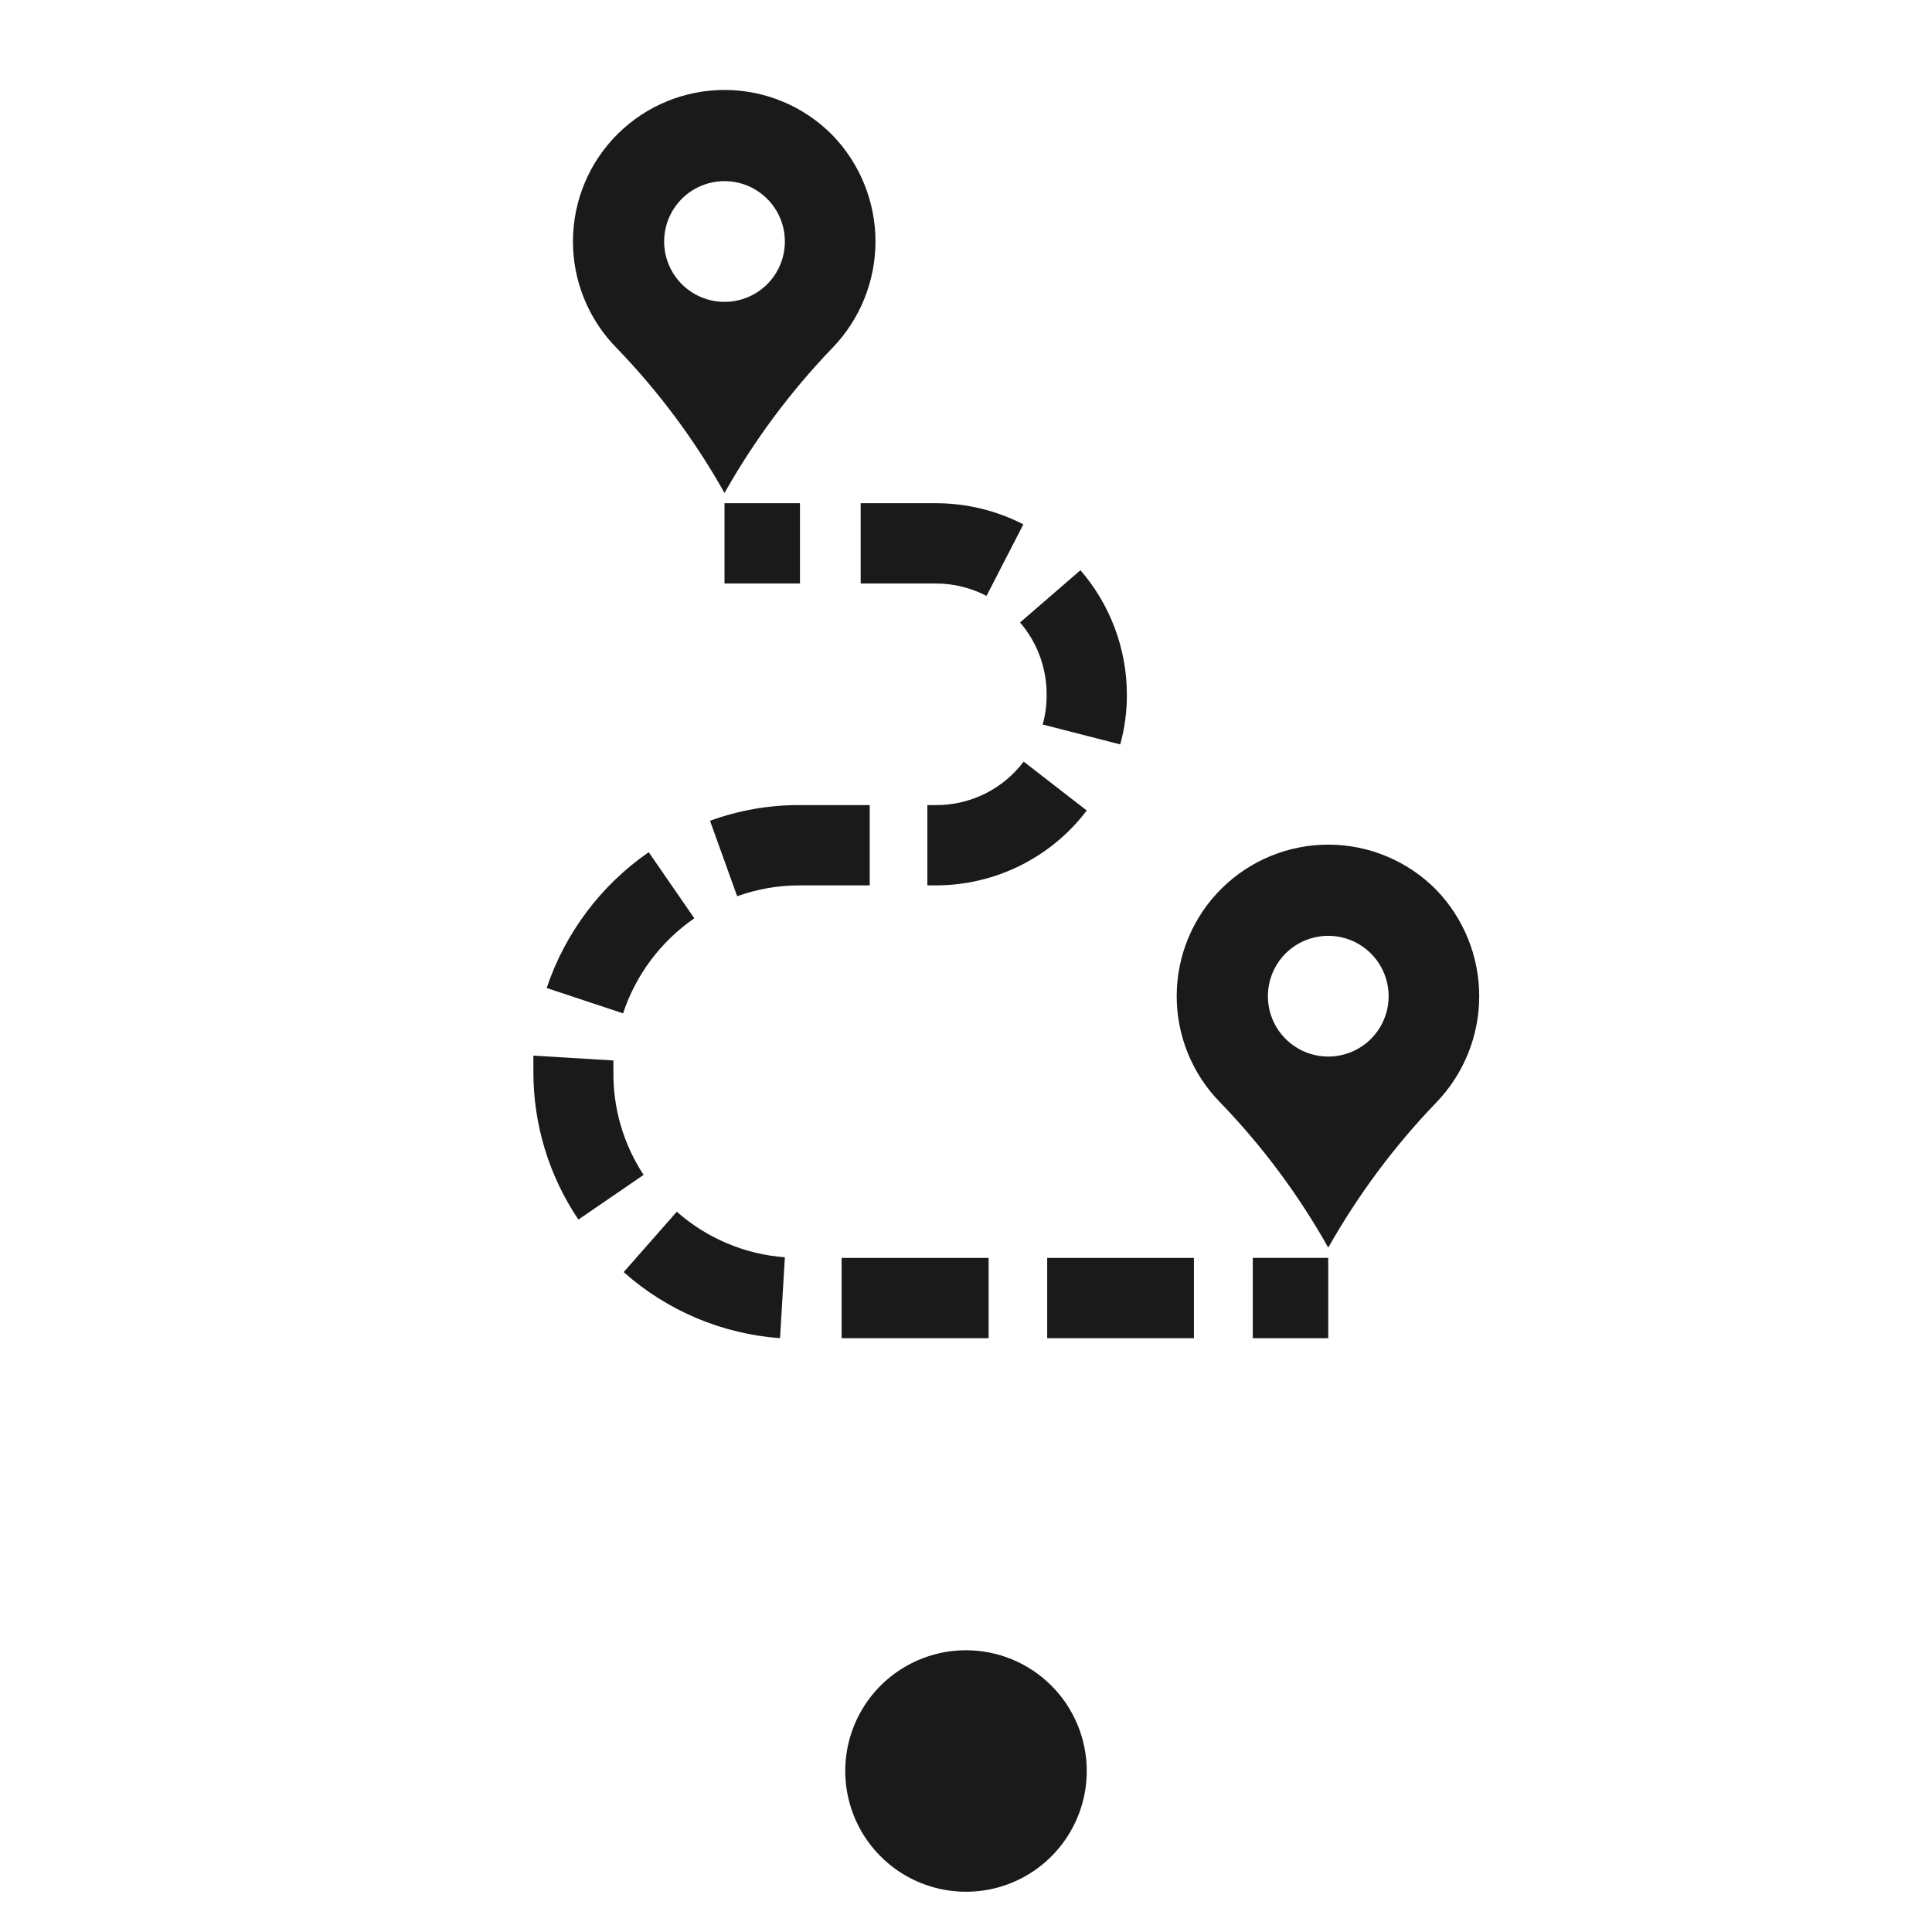
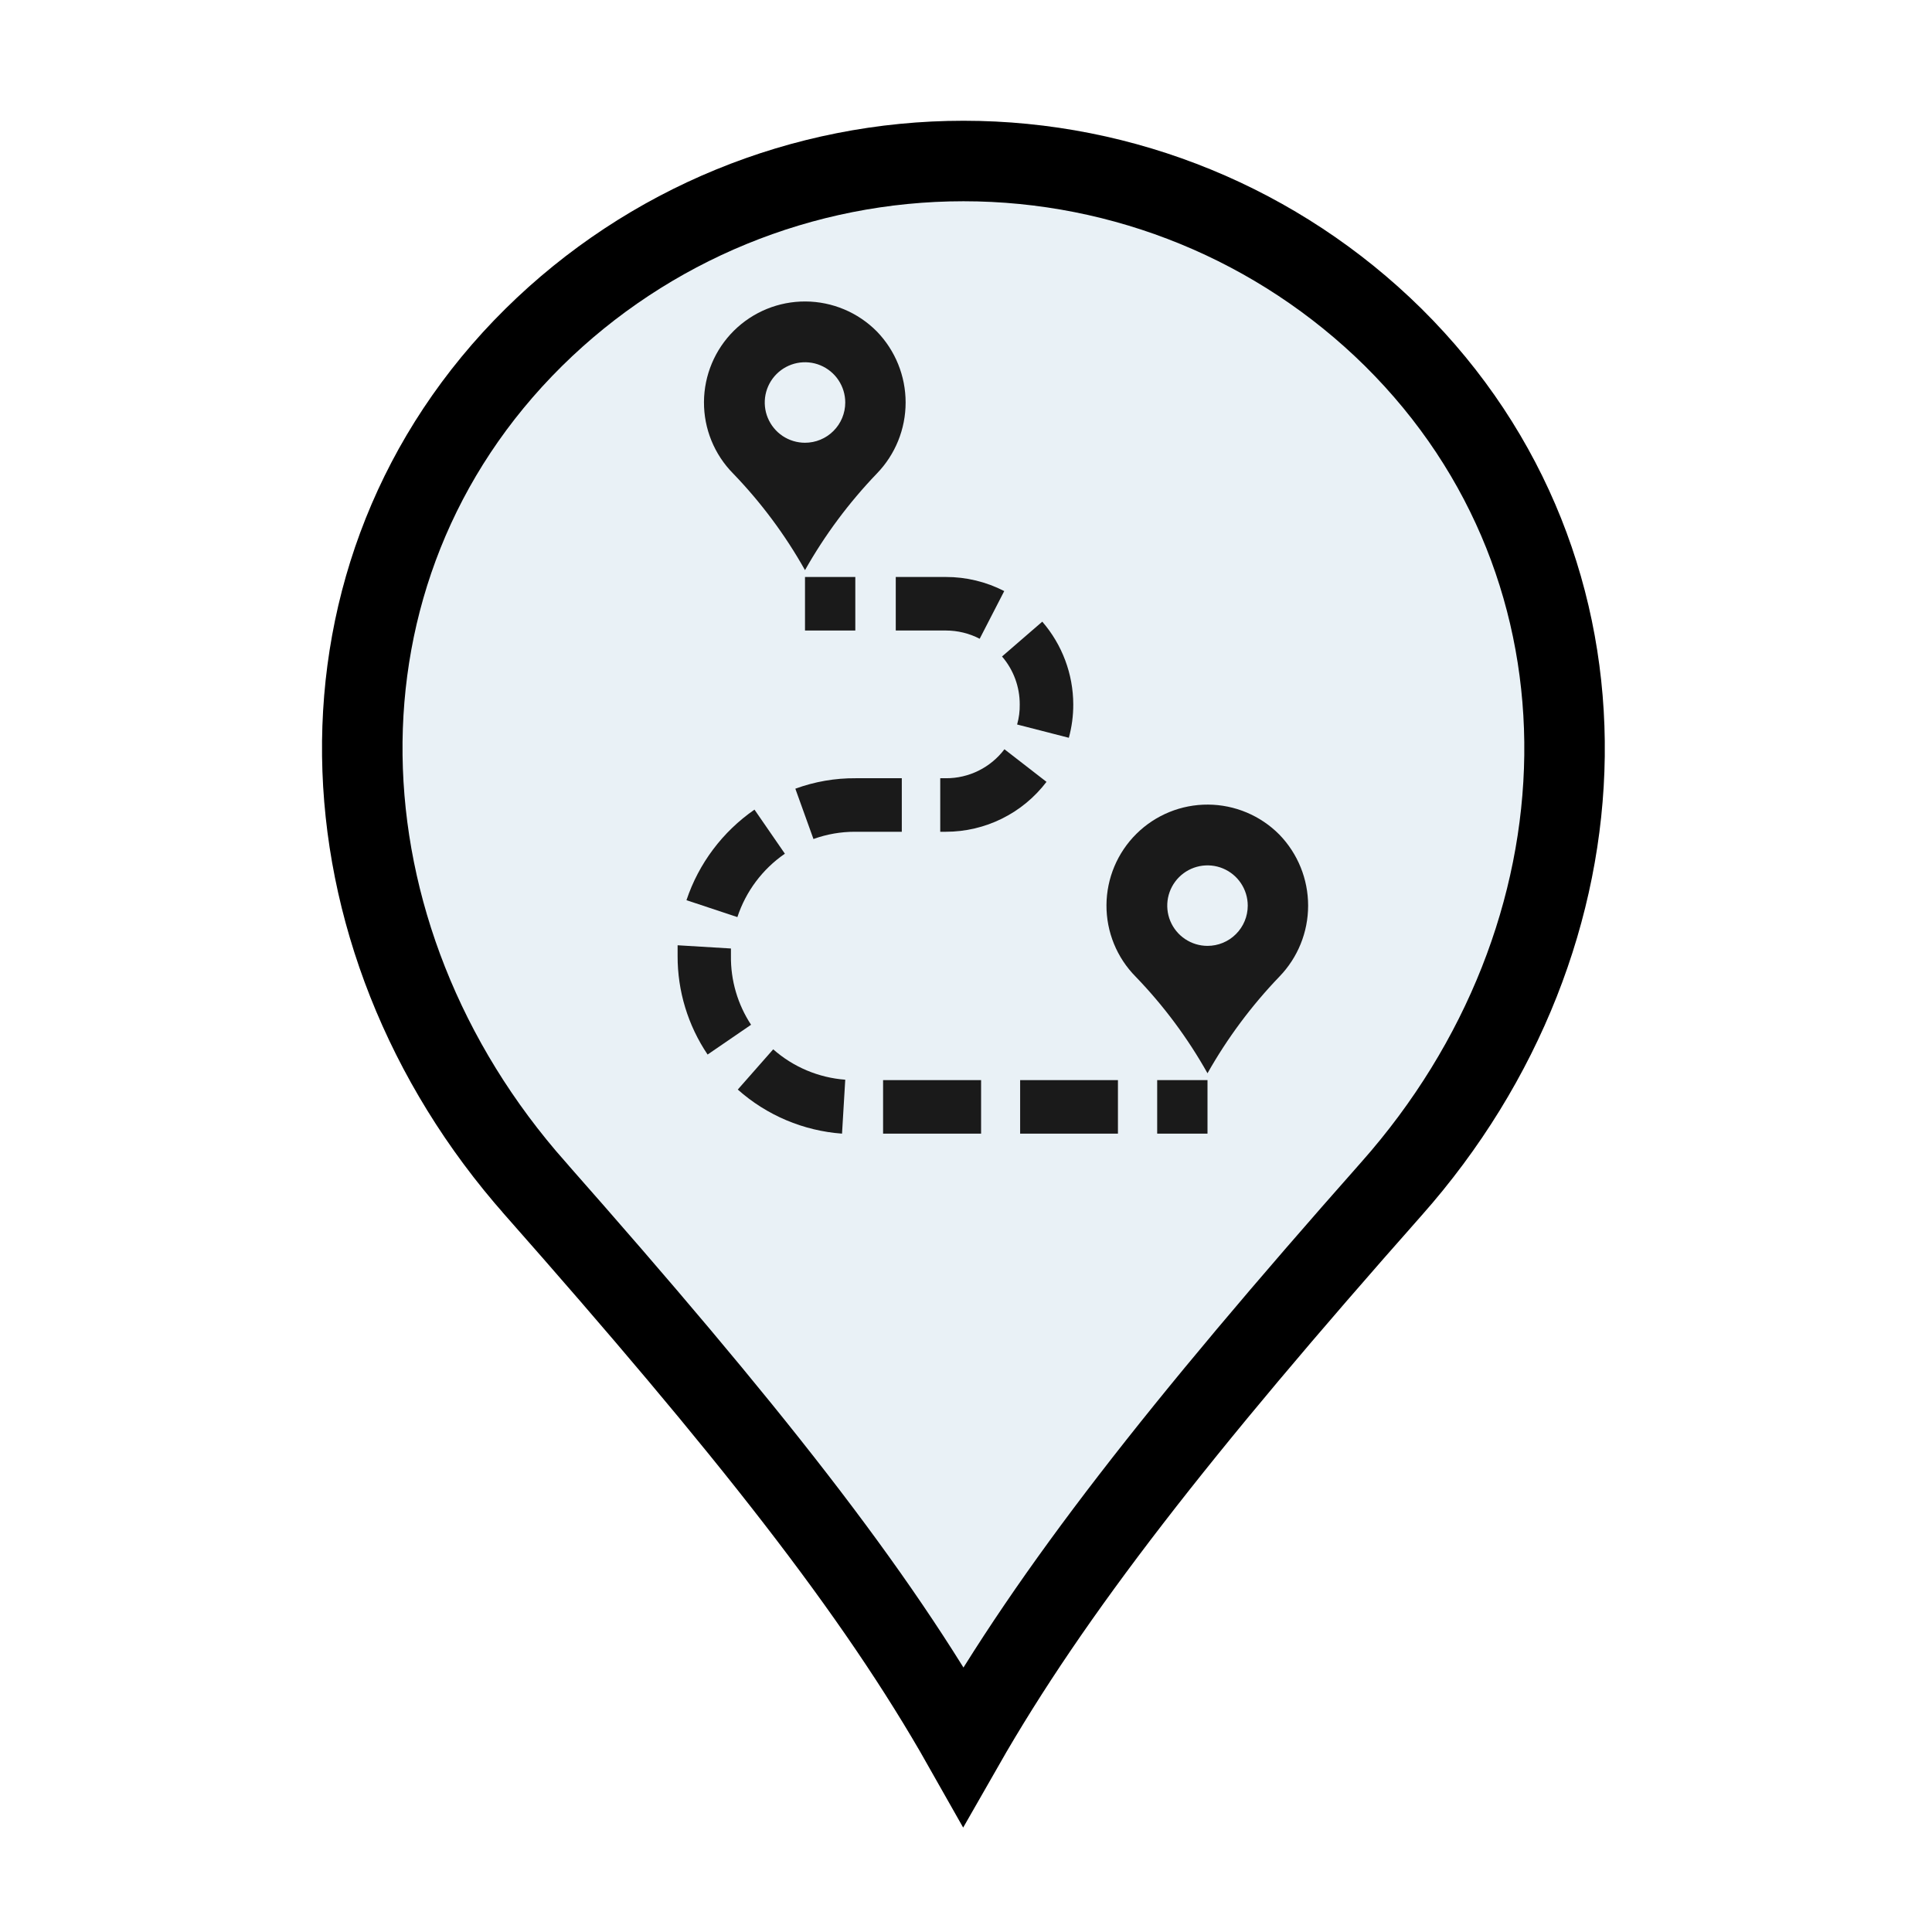
- <svg xmlns="http://www.w3.org/2000/svg" fill="none" viewBox="0 0 48 48">
-   <path d="M20.677 3.353C19.975 2.642 19.02 2.24 18.021 2.235C17.023 2.229 16.063 2.62 15.352 3.323C14.642 4.025 14.24 4.98 14.235 5.979C14.229 6.977 14.62 7.937 15.322 8.648C16.365 9.728 17.265 10.938 18 12.248C18.738 10.94 19.637 9.73 20.677 8.648C21.366 7.938 21.751 6.988 21.751 6C21.751 5.012 21.366 4.062 20.677 3.353ZM18 7.5C17.703 7.5 17.413 7.412 17.167 7.247C16.92 7.082 16.728 6.848 16.614 6.574C16.501 6.3 16.471 5.998 16.529 5.707C16.587 5.416 16.73 5.149 16.939 4.939C17.149 4.73 17.416 4.587 17.707 4.529C17.998 4.471 18.3 4.501 18.574 4.614C18.848 4.728 19.082 4.92 19.247 5.167C19.412 5.413 19.5 5.703 19.5 6C19.5 6.398 19.342 6.779 19.061 7.061C18.779 7.342 18.398 7.5 18 7.5Z" fill="#1A1A1A" />
-   <path d="M35.678 22.102C34.975 21.392 34.02 20.99 33.021 20.985C32.023 20.979 31.063 21.37 30.352 22.073C29.642 22.775 29.24 23.73 29.235 24.729C29.229 25.727 29.62 26.687 30.323 27.398C31.365 28.478 32.265 29.688 33 30.997C33.738 29.69 34.637 28.48 35.678 27.398C36.366 26.688 36.751 25.738 36.751 24.75C36.751 23.762 36.366 22.812 35.678 22.102ZM33 26.25C32.703 26.25 32.413 26.162 32.167 25.997C31.92 25.832 31.728 25.598 31.614 25.324C31.501 25.05 31.471 24.748 31.529 24.457C31.587 24.166 31.73 23.899 31.939 23.689C32.149 23.48 32.416 23.337 32.707 23.279C32.998 23.221 33.3 23.251 33.574 23.364C33.848 23.478 34.082 23.67 34.247 23.917C34.412 24.163 34.5 24.453 34.5 24.75C34.5 25.148 34.342 25.529 34.061 25.811C33.779 26.092 33.398 26.25 33 26.25Z" fill="#1A1A1A" />
-   <path d="M33 31.252H31.125V33.247H33V31.252Z" fill="#1A1A1A" />
-   <path d="M29.663 33.247H26.017V31.252H29.663V33.247ZM24.562 33.247H20.91V31.252H24.562V33.247ZM19.38 33.247C17.94 33.142 16.574 32.565 15.495 31.605L16.815 30.105C17.563 30.765 18.506 31.163 19.5 31.237L19.38 33.247ZM14.37 30.3C13.638 29.214 13.249 27.934 13.252 26.625C13.252 26.49 13.252 26.362 13.252 26.227L15.24 26.347C15.24 26.437 15.24 26.535 15.24 26.625C15.229 27.536 15.49 28.429 15.99 29.19L14.37 30.3ZM15.48 25.177L13.582 24.547C14.041 23.178 14.93 21.994 16.117 21.172L17.25 22.815C16.418 23.389 15.797 24.218 15.48 25.177ZM18.315 22.267L17.64 20.392C18.361 20.129 19.123 19.997 19.89 20.002H21.608V21.997H19.867C19.338 21.996 18.813 22.088 18.315 22.267ZM23.25 21.997H23.04V20.002H23.25C23.673 20.005 24.09 19.908 24.469 19.721C24.848 19.533 25.178 19.26 25.433 18.922L27 20.137C26.561 20.716 25.994 21.184 25.343 21.507C24.692 21.83 23.976 21.997 23.25 21.997ZM27.832 18.495L25.905 18C25.974 17.756 26.007 17.503 26.003 17.25C26.004 16.595 25.77 15.961 25.343 15.465L26.843 14.167C27.584 15.024 27.994 16.117 27.997 17.25C27.999 17.671 27.944 18.089 27.832 18.495ZM24.51 14.805C24.121 14.602 23.689 14.497 23.25 14.497H21.383V12.502H23.25C24.006 12.502 24.752 12.682 25.425 13.027L24.51 14.805Z" fill="#1A1A1A" />
-   <path d="M19.875 12.502H18V14.497H19.875V12.502Z" fill="#1A1A1A" />
-   <path d="M24 46.25C25.243 46.25 26.25 45.243 26.25 44C26.25 42.757 25.243 41.75 24 41.75C22.757 41.75 21.75 42.757 21.75 44C21.75 45.243 22.757 46.25 24 46.25Z" fill="#1A1A1A" />
-   <path d="M24 42.5C24.297 42.5 24.587 42.588 24.833 42.753C25.08 42.918 25.272 43.152 25.386 43.426C25.499 43.7 25.529 44.002 25.471 44.293C25.413 44.584 25.27 44.851 25.061 45.061C24.851 45.27 24.584 45.413 24.293 45.471C24.002 45.529 23.7 45.499 23.426 45.386C23.152 45.272 22.918 45.08 22.753 44.833C22.588 44.587 22.5 44.297 22.5 44C22.5 43.602 22.658 43.221 22.939 42.939C23.221 42.658 23.602 42.5 24 42.5ZM24 41C23.407 41 22.827 41.176 22.333 41.506C21.84 41.835 21.455 42.304 21.228 42.852C21.001 43.4 20.942 44.003 21.058 44.585C21.173 45.167 21.459 45.702 21.879 46.121C22.298 46.541 22.833 46.827 23.415 46.942C23.997 47.058 24.6 46.999 25.148 46.772C25.696 46.545 26.165 46.16 26.494 45.667C26.824 45.173 27 44.593 27 44C27 43.204 26.684 42.441 26.121 41.879C25.559 41.316 24.796 41 24 41Z" fill="#1A1A1A" />
+ <svg xmlns="http://www.w3.org/2000/svg" viewBox="0 0 48 48" fill="none">
+   <path d="M13.307 29.539L13.306 29.537C7.741 23.259 7.407 14.17 13.261 8.382C16.105 5.574 19.941 4 23.938 4C27.934 4 31.77 5.574 34.614 8.381C40.459 14.17 40.134 23.26 34.569 29.537L34.569 29.537C29.303 35.486 26.132 39.534 23.934 43.382C21.743 39.508 18.555 35.486 13.307 29.539Z" fill="#E9F1F6" stroke="black" stroke-width="2" />
+   <path d="M21.785 8.235C21.317 7.762 20.68 7.494 20.014 7.49C19.348 7.486 18.708 7.747 18.235 8.215C17.762 8.683 17.494 9.32 17.49 9.986C17.486 10.652 17.747 11.292 18.215 11.765C18.91 12.486 19.51 13.292 20 14.165C20.492 13.293 21.092 12.487 21.785 11.765C22.244 11.292 22.5 10.659 22.5 10C22.5 9.341 22.244 8.708 21.785 8.235V8.235ZM20 11C19.802 11 19.609 10.941 19.444 10.832C19.28 10.722 19.152 10.565 19.076 10.383C19 10.2 18.981 9.999 19.019 9.805C19.058 9.611 19.153 9.433 19.293 9.293C19.433 9.153 19.611 9.058 19.805 9.019C19.999 8.981 20.2 9 20.383 9.076C20.565 9.152 20.722 9.28 20.831 9.444C20.941 9.609 21 9.802 21 10C21 10.265 20.895 10.52 20.707 10.707C20.52 10.895 20.265 11 20 11V11Z" fill="#1A1A1A" />
+   <path d="M31.785 20.735C31.317 20.262 30.68 19.994 30.014 19.99C29.348 19.986 28.708 20.247 28.235 20.715C27.762 21.183 27.494 21.82 27.49 22.486C27.486 23.152 27.747 23.792 28.215 24.265C28.91 24.985 29.51 25.792 30 26.665C30.492 25.793 31.092 24.987 31.785 24.265C32.244 23.792 32.5 23.159 32.5 22.5C32.5 21.841 32.244 21.208 31.785 20.735V20.735ZM30 23.5C29.802 23.5 29.609 23.441 29.444 23.331C29.28 23.222 29.152 23.065 29.076 22.883C29 22.7 28.981 22.499 29.019 22.305C29.058 22.111 29.153 21.933 29.293 21.793C29.433 21.653 29.611 21.558 29.805 21.519C29.999 21.481 30.2 21.5 30.383 21.576C30.565 21.652 30.722 21.78 30.831 21.944C30.941 22.109 31 22.302 31 22.5C31 22.765 30.895 23.02 30.707 23.207C30.52 23.395 30.265 23.5 30 23.5Z" fill="#1A1A1A" />
+   <path d="M30 26.835H28.75V28.165H30V26.835Z" fill="#1A1A1A" />
+   <path d="M27.775 28.165H25.345V26.835H27.775V28.165ZM24.375 28.165H21.94V26.835H24.375V28.165ZM20.92 28.165C19.96 28.095 19.049 27.71 18.33 27.07L19.21 26.07C19.708 26.51 20.337 26.775 21 26.825L20.92 28.165ZM17.58 26.2C17.092 25.476 16.832 24.623 16.835 23.75C16.835 23.66 16.835 23.575 16.835 23.485L18.16 23.565C18.16 23.625 18.16 23.69 18.16 23.75C18.152 24.357 18.327 24.953 18.66 25.46L17.58 26.2ZM18.32 22.785L17.055 22.365C17.36 21.452 17.953 20.663 18.745 20.115L19.5 21.21C18.945 21.592 18.531 22.145 18.32 22.785V22.785ZM20.21 20.845L19.76 19.595C20.24 19.419 20.748 19.331 21.26 19.335H22.405V20.665H21.245C20.892 20.664 20.542 20.725 20.21 20.845V20.845ZM23.5 20.665H23.36V19.335H23.5C23.782 19.337 24.06 19.272 24.313 19.147C24.565 19.022 24.785 18.84 24.955 18.615L26 19.425C25.707 19.81 25.329 20.123 24.895 20.338C24.462 20.553 23.984 20.665 23.5 20.665V20.665ZM26.555 18.33L25.27 18C25.316 17.837 25.338 17.669 25.335 17.5C25.336 17.063 25.18 16.641 24.895 16.31L25.895 15.445C26.389 16.016 26.663 16.745 26.665 17.5C26.666 17.78 26.629 18.059 26.555 18.33ZM24.34 15.87C24.081 15.735 23.792 15.665 23.5 15.665H22.255V14.335H23.5C24.004 14.334 24.501 14.454 24.95 14.685L24.34 15.87Z" fill="#1A1A1A" />
+   <path d="M21.25 14.335H20V15.665H21.25V14.335Z" fill="#1A1A1A" />
</svg>
